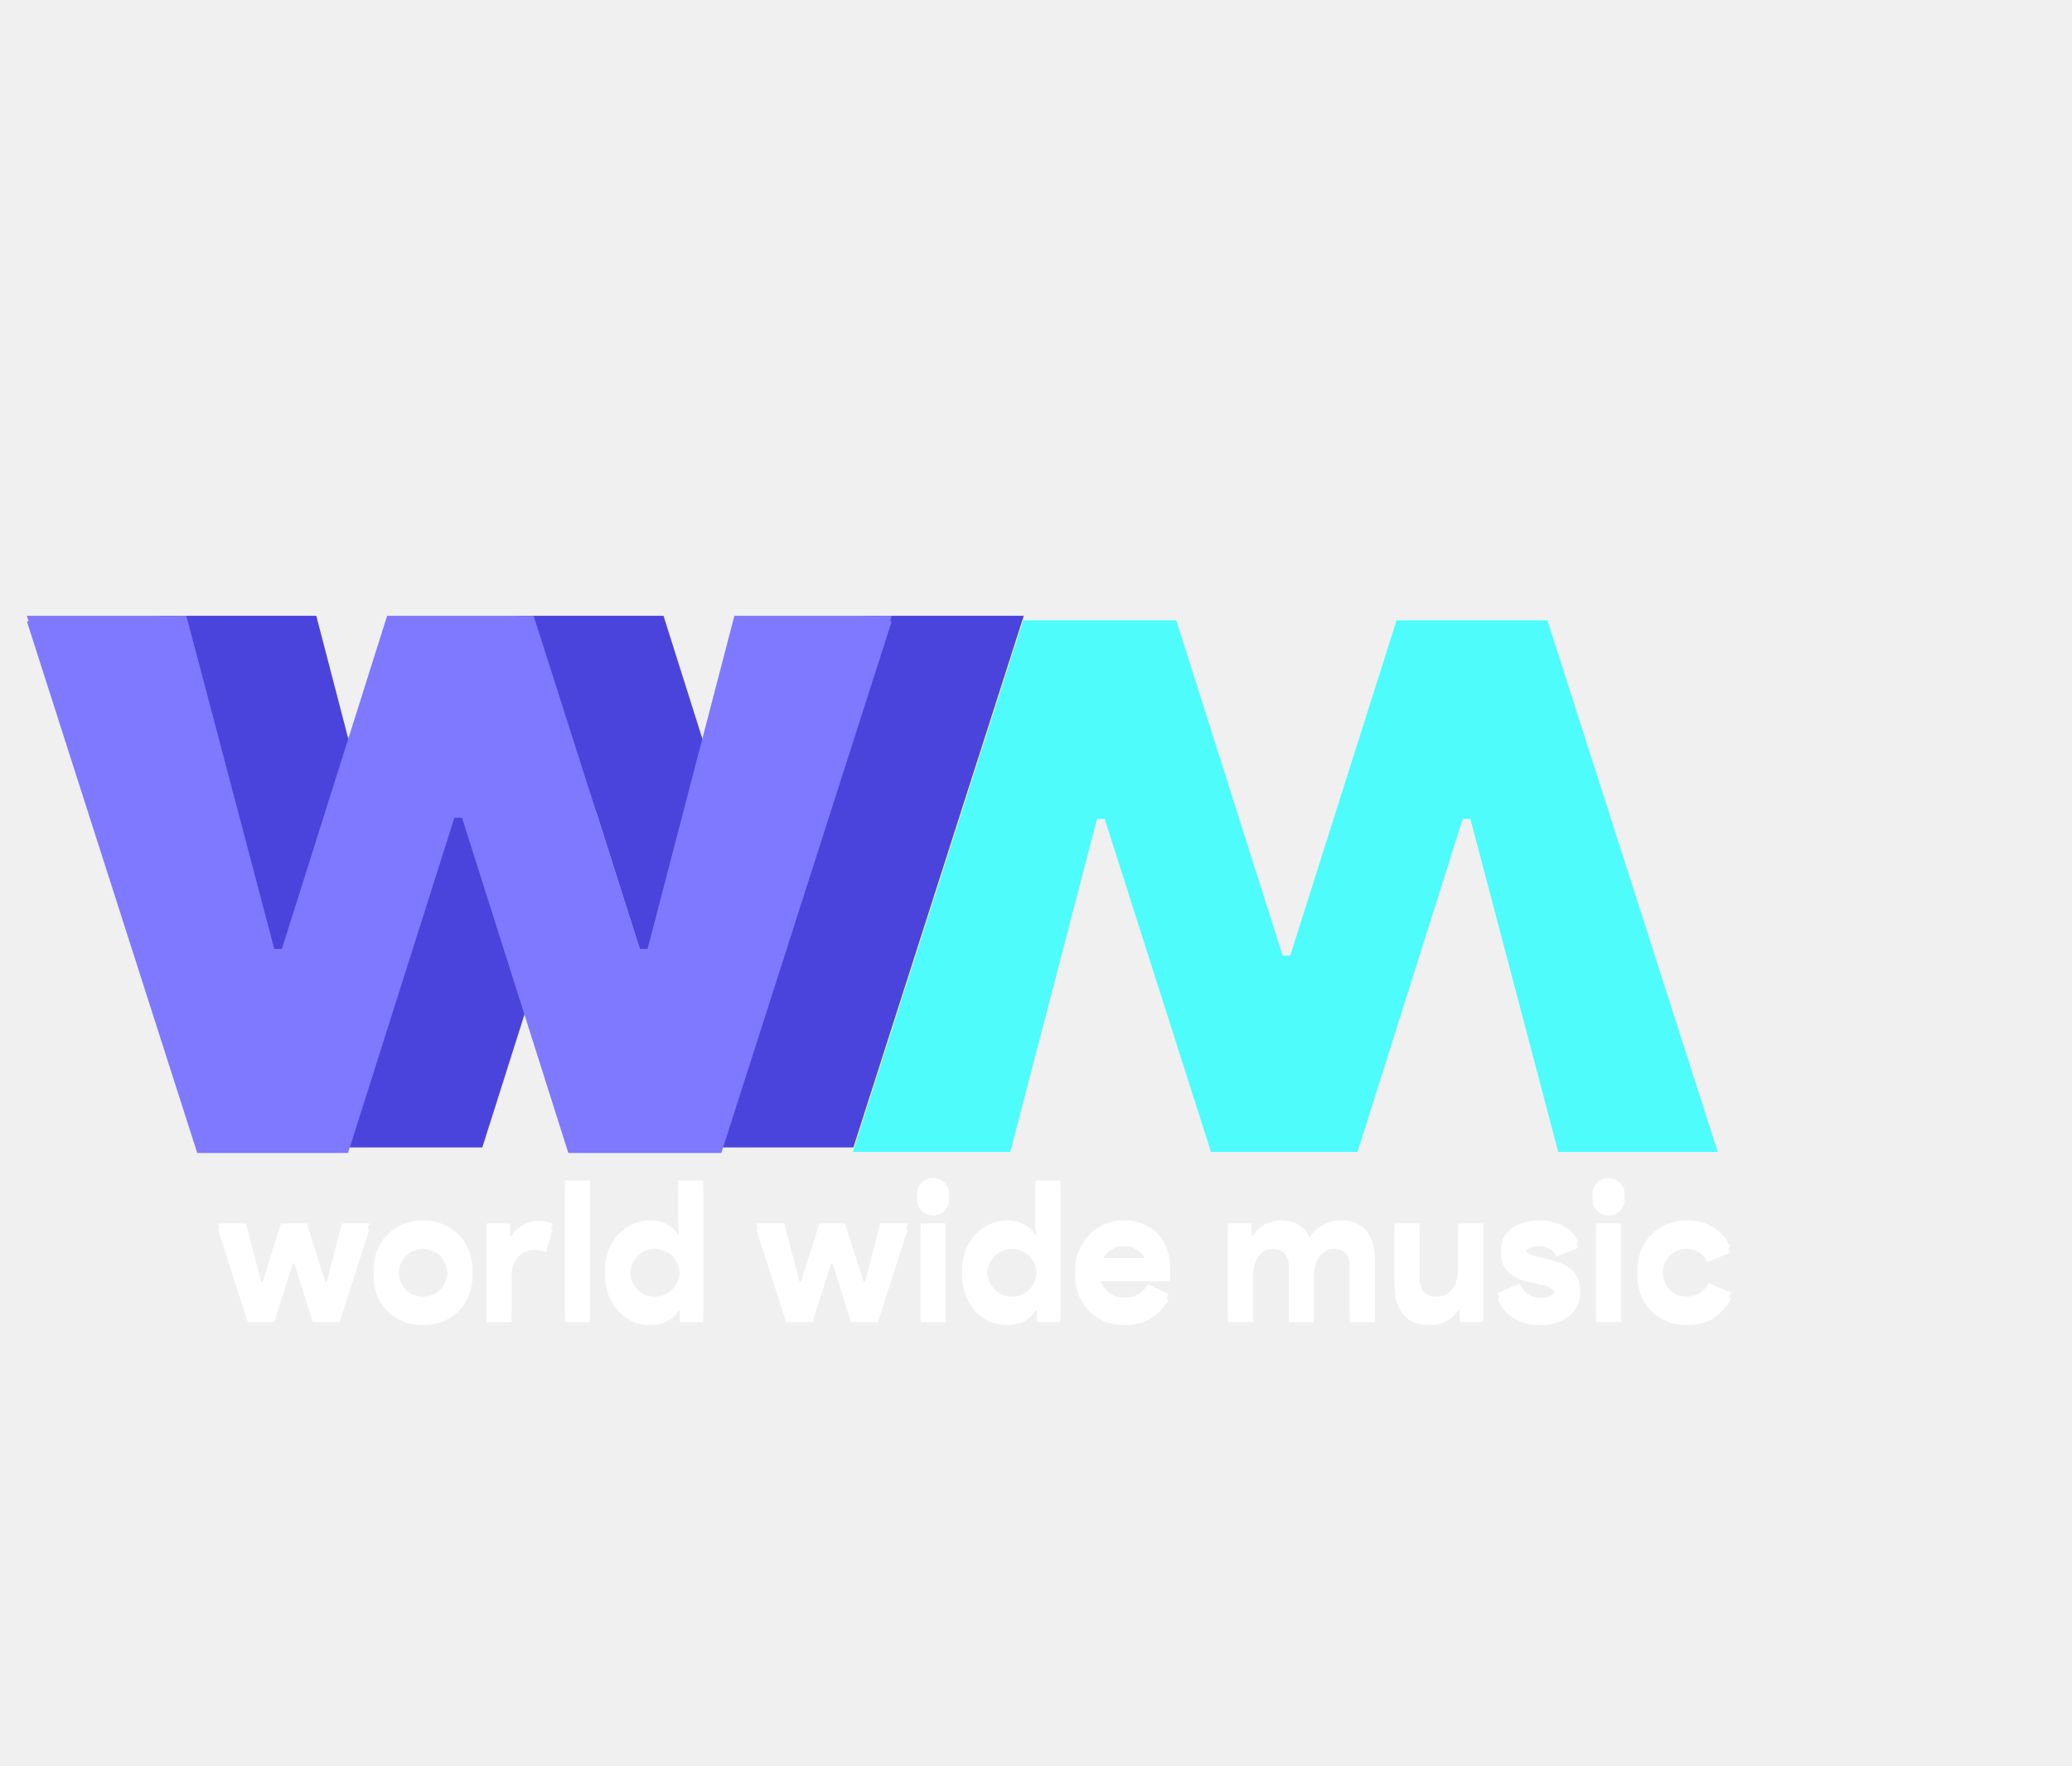
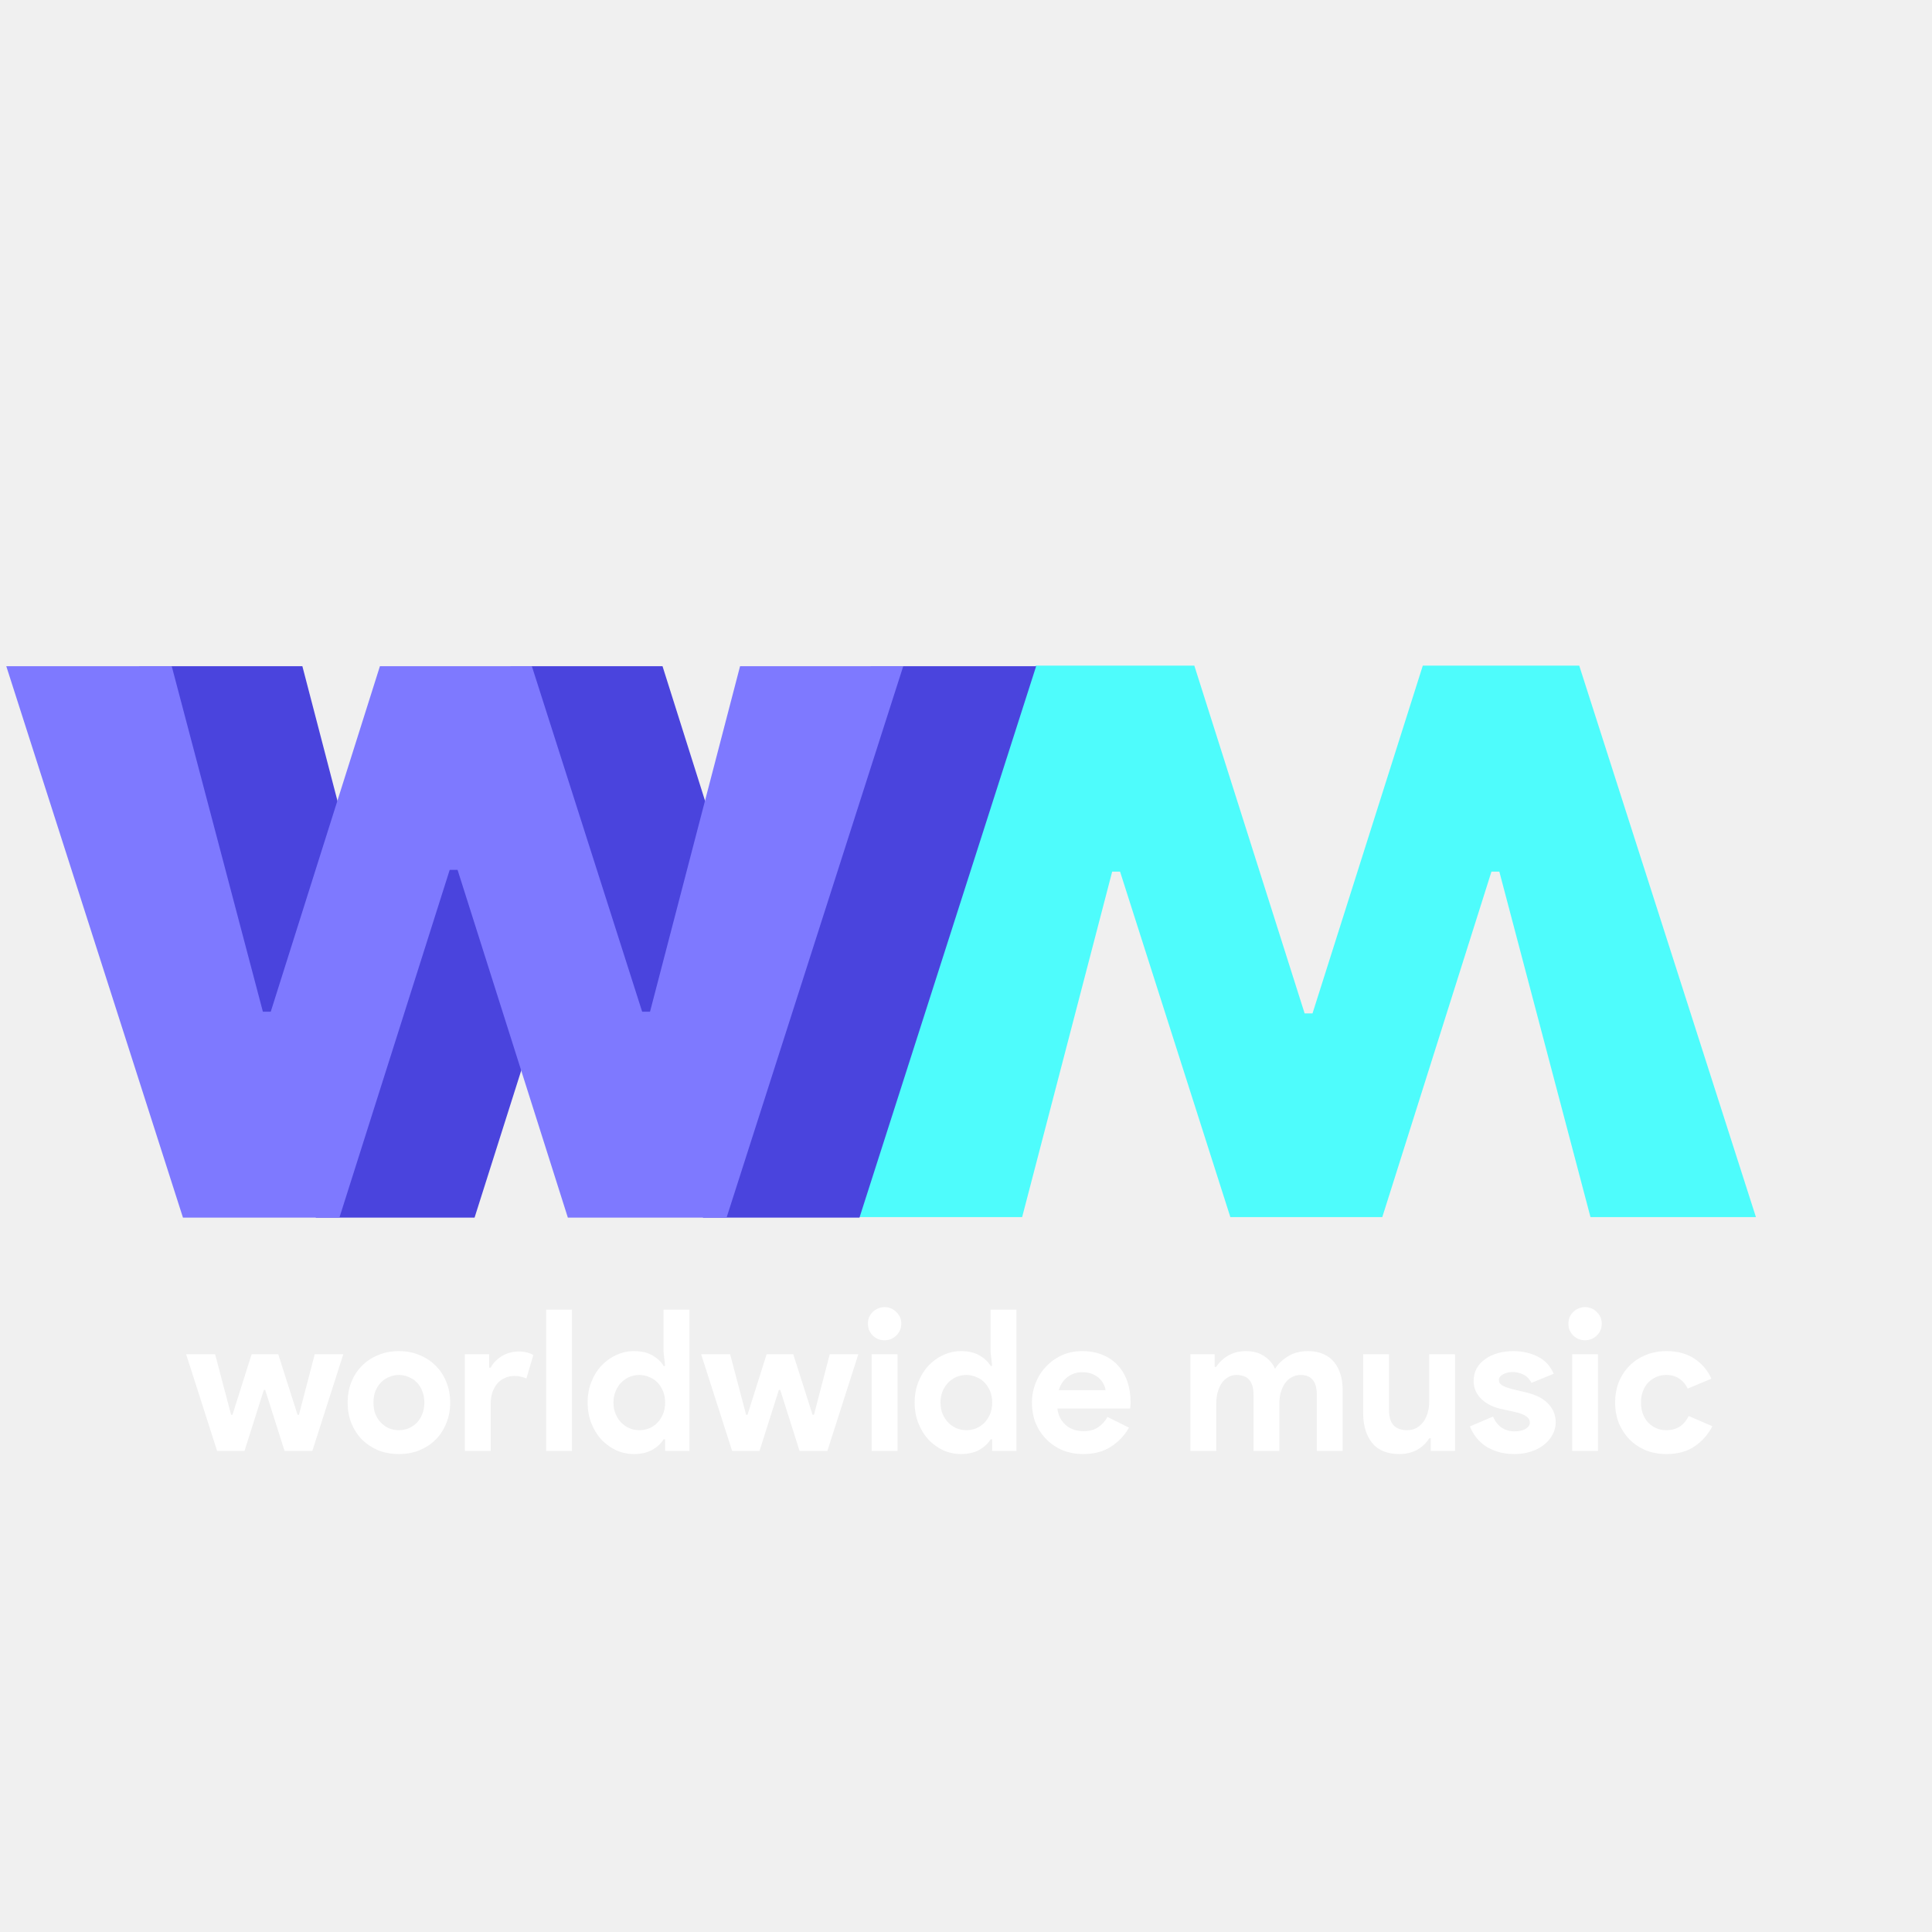
- <svg xmlns="http://www.w3.org/2000/svg" width="169" height="144" viewBox="0 0 169 144" fill="none">
-   <path opacity="0.8" d="M140.108 93.97H127.097L119.928 66.798H119.308L110.723 93.97H98.775L90.101 66.798H89.481L82.401 93.97H69.567L83.463 50.601H95.942L104.616 77.95H105.236L113.909 50.601H126.212L140.108 93.97Z" fill="#26FFFF" />
-   <path d="M83.503 50.233H70.493L63.323 77.404H62.704L54.119 50.233H42.17L33.496 77.404H32.877L25.796 50.233H12.963L26.858 93.601H39.338L48.012 66.252H48.631L57.305 93.601H69.607L83.503 50.233Z" fill="#4A44DD" />
-   <path d="M2.191 50.681H15.202L22.371 77.853H22.99L31.576 50.681H43.524L52.198 77.853H52.817L59.898 50.681H72.731L58.836 94.05H46.356L37.682 66.701H37.063L28.389 94.05H16.087L2.191 50.681Z" fill="#7E79FF" />
-   <path d="M2.191 50.233H15.202L22.371 77.404H22.99L31.576 50.233H43.524L52.198 77.404H52.817L59.898 50.233H72.731L58.836 93.601H46.356L37.682 66.252H37.063L28.389 93.601H16.087L2.191 50.233Z" fill="#7E79FF" />
-   <path d="M17.772 100.246H20.052L21.309 105.008H21.417L22.922 100.246H25.016L26.536 105.008H26.644L27.885 100.246H30.134L27.699 107.846H25.512L23.992 103.054H23.883L22.363 107.846H20.207L17.772 100.246ZM34.507 99.998C35.096 99.998 35.634 100.102 36.12 100.309C36.616 100.505 37.04 100.784 37.391 101.146C37.753 101.498 38.032 101.922 38.229 102.418C38.436 102.914 38.539 103.457 38.539 104.046C38.539 104.636 38.436 105.179 38.229 105.675C38.032 106.171 37.753 106.6 37.391 106.962C37.04 107.314 36.616 107.593 36.12 107.8C35.634 107.996 35.096 108.095 34.507 108.095C33.917 108.095 33.374 107.996 32.878 107.8C32.392 107.593 31.968 107.314 31.606 106.962C31.255 106.6 30.975 106.171 30.769 105.675C30.572 105.179 30.474 104.636 30.474 104.046C30.474 103.457 30.572 102.914 30.769 102.418C30.975 101.922 31.255 101.498 31.606 101.146C31.968 100.784 32.392 100.505 32.878 100.309C33.374 100.102 33.917 99.998 34.507 99.998ZM34.507 106.218C34.765 106.218 35.013 106.171 35.251 106.078C35.499 105.975 35.716 105.83 35.902 105.644C36.089 105.458 36.233 105.23 36.337 104.962C36.45 104.693 36.507 104.388 36.507 104.046C36.507 103.705 36.45 103.4 36.337 103.131C36.233 102.863 36.089 102.635 35.902 102.449C35.716 102.263 35.499 102.123 35.251 102.03C35.013 101.927 34.765 101.875 34.507 101.875C34.238 101.875 33.984 101.927 33.746 102.03C33.509 102.123 33.297 102.263 33.111 102.449C32.925 102.635 32.775 102.863 32.661 103.131C32.557 103.4 32.506 103.705 32.506 104.046C32.506 104.388 32.557 104.693 32.661 104.962C32.775 105.23 32.925 105.458 33.111 105.644C33.297 105.83 33.509 105.975 33.746 106.078C33.984 106.171 34.238 106.218 34.507 106.218ZM39.693 100.246H41.601V101.301H41.725C41.818 101.115 41.942 100.944 42.097 100.789C42.252 100.634 42.423 100.5 42.609 100.386C42.806 100.272 43.012 100.184 43.23 100.122C43.457 100.06 43.679 100.029 43.896 100.029C44.165 100.029 44.393 100.055 44.579 100.107C44.775 100.159 44.941 100.226 45.075 100.309L44.532 102.154C44.408 102.092 44.269 102.046 44.114 102.015C43.969 101.973 43.788 101.953 43.571 101.953C43.292 101.953 43.038 102.009 42.811 102.123C42.583 102.227 42.387 102.377 42.221 102.573C42.066 102.769 41.942 103.002 41.849 103.271C41.766 103.529 41.725 103.814 41.725 104.124V107.846H39.693V100.246ZM46.085 107.846V96.741H48.117V107.846H46.085ZM55.442 106.931H55.318C55.132 107.252 54.842 107.526 54.449 107.753C54.056 107.981 53.571 108.095 52.991 108.095C52.505 108.095 52.04 107.996 51.596 107.8C51.161 107.593 50.773 107.314 50.432 106.962C50.101 106.6 49.838 106.171 49.641 105.675C49.445 105.179 49.346 104.636 49.346 104.046C49.346 103.457 49.445 102.914 49.641 102.418C49.838 101.922 50.101 101.498 50.432 101.146C50.773 100.784 51.161 100.505 51.596 100.309C52.04 100.102 52.505 99.998 52.991 99.998C53.571 99.998 54.056 100.112 54.449 100.34C54.842 100.567 55.132 100.841 55.318 101.162H55.442L55.318 100.076V96.741H57.35V107.846H55.442V106.931ZM53.41 106.218C53.679 106.218 53.932 106.171 54.17 106.078C54.418 105.975 54.636 105.83 54.822 105.644C55.008 105.458 55.158 105.23 55.271 104.962C55.385 104.693 55.442 104.388 55.442 104.046C55.442 103.705 55.385 103.4 55.271 103.131C55.158 102.863 55.008 102.635 54.822 102.449C54.636 102.263 54.418 102.123 54.17 102.03C53.932 101.927 53.679 101.875 53.41 101.875C53.141 101.875 52.883 101.927 52.635 102.03C52.397 102.134 52.185 102.278 51.999 102.464C51.813 102.651 51.663 102.878 51.549 103.147C51.435 103.416 51.378 103.716 51.378 104.046C51.378 104.377 51.435 104.677 51.549 104.946C51.663 105.215 51.813 105.442 51.999 105.628C52.185 105.815 52.397 105.959 52.635 106.063C52.883 106.166 53.141 106.218 53.41 106.218ZM61.682 100.246H63.962L65.219 105.008H65.327L66.832 100.246H68.925L70.445 105.008H70.554L71.795 100.246H74.044L71.609 107.846H69.422L67.902 103.054H67.793L66.273 107.846H64.117L61.682 100.246ZM76.102 99.145C75.926 99.145 75.755 99.114 75.59 99.052C75.435 98.98 75.295 98.887 75.171 98.773C75.058 98.649 74.964 98.509 74.892 98.354C74.83 98.199 74.799 98.028 74.799 97.842C74.799 97.656 74.83 97.486 74.892 97.331C74.964 97.175 75.058 97.041 75.171 96.927C75.295 96.803 75.435 96.71 75.59 96.648C75.755 96.576 75.926 96.54 76.102 96.54C76.464 96.54 76.774 96.669 77.032 96.927C77.291 97.175 77.42 97.481 77.42 97.842C77.42 98.204 77.291 98.514 77.032 98.773C76.774 99.021 76.464 99.145 76.102 99.145ZM75.094 107.846V100.246H77.126V107.846H75.094ZM84.569 106.931H84.445C84.259 107.252 83.969 107.526 83.576 107.753C83.183 107.981 82.697 108.095 82.118 108.095C81.632 108.095 81.167 107.996 80.722 107.8C80.288 107.593 79.9 107.314 79.559 106.962C79.228 106.6 78.965 106.171 78.768 105.675C78.572 105.179 78.473 104.636 78.473 104.046C78.473 103.457 78.572 102.914 78.768 102.418C78.965 101.922 79.228 101.498 79.559 101.146C79.9 100.784 80.288 100.505 80.722 100.309C81.167 100.102 81.632 99.998 82.118 99.998C82.697 99.998 83.183 100.112 83.576 100.34C83.969 100.567 84.259 100.841 84.445 101.162H84.569L84.445 100.076V96.741H86.477V107.846H84.569V106.931ZM82.537 106.218C82.806 106.218 83.059 106.171 83.297 106.078C83.545 105.975 83.762 105.83 83.948 105.644C84.135 105.458 84.284 105.23 84.398 104.962C84.512 104.693 84.569 104.388 84.569 104.046C84.569 103.705 84.512 103.4 84.398 103.131C84.284 102.863 84.135 102.635 83.948 102.449C83.762 102.263 83.545 102.123 83.297 102.03C83.059 101.927 82.806 101.875 82.537 101.875C82.268 101.875 82.01 101.927 81.761 102.03C81.524 102.134 81.312 102.278 81.126 102.464C80.939 102.651 80.79 102.878 80.676 103.147C80.562 103.416 80.505 103.716 80.505 104.046C80.505 104.377 80.562 104.677 80.676 104.946C80.79 105.215 80.939 105.442 81.126 105.628C81.312 105.815 81.524 105.959 81.761 106.063C82.01 106.166 82.268 106.218 82.537 106.218ZM95.329 106.016C94.977 106.637 94.501 107.138 93.902 107.521C93.312 107.903 92.588 108.095 91.73 108.095C91.151 108.095 90.614 107.996 90.117 107.8C89.631 107.593 89.207 107.309 88.845 106.947C88.484 106.585 88.199 106.161 87.992 105.675C87.796 105.179 87.698 104.636 87.698 104.046C87.698 103.498 87.796 102.981 87.992 102.495C88.189 101.999 88.463 101.57 88.814 101.208C89.166 100.836 89.58 100.541 90.055 100.324C90.541 100.107 91.074 99.998 91.653 99.998C92.263 99.998 92.806 100.102 93.281 100.309C93.757 100.505 94.155 100.784 94.476 101.146C94.796 101.498 95.039 101.916 95.204 102.402C95.37 102.888 95.453 103.416 95.453 103.984C95.453 104.057 95.453 104.119 95.453 104.171C95.442 104.233 95.437 104.289 95.437 104.341C95.427 104.393 95.422 104.45 95.422 104.512H89.698C89.74 104.822 89.823 105.091 89.947 105.318C90.081 105.535 90.241 105.722 90.427 105.877C90.624 106.021 90.836 106.13 91.063 106.202C91.291 106.264 91.523 106.295 91.761 106.295C92.227 106.295 92.609 106.192 92.909 105.985C93.219 105.768 93.462 105.499 93.638 105.179L95.329 106.016ZM93.483 103.069C93.473 102.935 93.426 102.785 93.343 102.62C93.271 102.454 93.157 102.299 93.002 102.154C92.857 102.009 92.671 101.891 92.444 101.798C92.227 101.704 91.963 101.658 91.653 101.658C91.219 101.658 90.836 101.782 90.505 102.03C90.174 102.278 89.942 102.625 89.807 103.069H93.483ZM100.158 100.246H102.066V101.239H102.19C102.428 100.867 102.749 100.567 103.152 100.34C103.565 100.112 104.02 99.998 104.517 99.998C105.096 99.998 105.582 100.133 105.975 100.402C106.368 100.67 106.647 101.001 106.812 101.394C107.05 101.012 107.386 100.686 107.82 100.417C108.255 100.138 108.782 99.998 109.402 99.998C109.868 99.998 110.271 100.076 110.612 100.231C110.953 100.376 111.233 100.583 111.45 100.851C111.677 101.12 111.848 101.446 111.961 101.829C112.075 102.201 112.132 102.609 112.132 103.054V107.846H110.1V103.426C110.1 102.392 109.676 101.875 108.828 101.875C108.56 101.875 108.322 101.937 108.115 102.061C107.908 102.175 107.732 102.335 107.588 102.542C107.453 102.738 107.345 102.976 107.262 103.255C107.19 103.535 107.153 103.834 107.153 104.155V107.846H105.122V103.426C105.122 102.392 104.677 101.875 103.788 101.875C103.529 101.875 103.302 101.937 103.105 102.061C102.909 102.175 102.743 102.335 102.609 102.542C102.474 102.738 102.371 102.976 102.299 103.255C102.226 103.535 102.19 103.834 102.19 104.155V107.846H100.158V100.246ZM119.063 106.854H118.939C118.701 107.236 118.381 107.541 117.978 107.769C117.574 107.986 117.114 108.095 116.597 108.095C115.636 108.095 114.917 107.8 114.441 107.211C113.976 106.621 113.743 105.835 113.743 104.853V100.246H115.775V104.605C115.775 105.153 115.894 105.561 116.132 105.83C116.38 106.089 116.737 106.218 117.202 106.218C117.481 106.218 117.724 106.161 117.931 106.047C118.148 105.923 118.329 105.763 118.474 105.566C118.629 105.36 118.743 105.122 118.815 104.853C118.898 104.574 118.939 104.279 118.939 103.969V100.246H120.971V107.846H119.063V106.854ZM125.645 108.095C125.148 108.095 124.704 108.033 124.311 107.908C123.928 107.784 123.592 107.624 123.303 107.428C123.024 107.221 122.786 106.988 122.589 106.73C122.393 106.461 122.243 106.192 122.14 105.923L123.954 105.148C124.13 105.541 124.363 105.835 124.652 106.032C124.952 106.218 125.283 106.311 125.645 106.311C126.017 106.311 126.312 106.244 126.529 106.109C126.746 105.975 126.855 105.815 126.855 105.628C126.855 105.422 126.762 105.256 126.575 105.132C126.4 104.998 126.089 104.879 125.645 104.775L124.575 104.543C124.337 104.491 124.089 104.408 123.83 104.295C123.582 104.181 123.354 104.036 123.148 103.86C122.941 103.685 122.77 103.473 122.636 103.224C122.501 102.976 122.434 102.687 122.434 102.356C122.434 101.984 122.512 101.653 122.667 101.363C122.832 101.074 123.055 100.831 123.334 100.634C123.613 100.427 123.939 100.272 124.311 100.169C124.694 100.055 125.102 99.998 125.536 99.998C126.26 99.998 126.906 100.143 127.475 100.433C128.044 100.712 128.462 101.162 128.731 101.782L126.979 102.495C126.834 102.196 126.622 101.978 126.343 101.844C126.064 101.71 125.784 101.642 125.505 101.642C125.216 101.642 124.962 101.704 124.745 101.829C124.528 101.942 124.419 102.092 124.419 102.278C124.419 102.454 124.507 102.594 124.683 102.697C124.869 102.8 125.117 102.894 125.428 102.976L126.591 103.255C127.366 103.442 127.94 103.741 128.313 104.155C128.695 104.558 128.886 105.039 128.886 105.597C128.886 105.928 128.809 106.244 128.654 106.544C128.499 106.843 128.276 107.112 127.987 107.35C127.708 107.578 127.366 107.759 126.963 107.893C126.57 108.027 126.131 108.095 125.645 108.095ZM131.19 99.145C131.014 99.145 130.843 99.114 130.678 99.052C130.523 98.98 130.383 98.887 130.259 98.773C130.146 98.649 130.052 98.509 129.98 98.354C129.918 98.199 129.887 98.028 129.887 97.842C129.887 97.656 129.918 97.486 129.98 97.331C130.052 97.175 130.146 97.041 130.259 96.927C130.383 96.803 130.523 96.71 130.678 96.648C130.843 96.576 131.014 96.54 131.19 96.54C131.552 96.54 131.862 96.669 132.12 96.927C132.379 97.175 132.508 97.481 132.508 97.842C132.508 98.204 132.379 98.514 132.12 98.773C131.862 99.021 131.552 99.145 131.19 99.145ZM130.182 107.846V100.246H132.214V107.846H130.182ZM141.208 105.908C140.877 106.549 140.412 107.076 139.812 107.49C139.223 107.893 138.483 108.095 137.594 108.095C137.005 108.095 136.462 107.996 135.966 107.8C135.48 107.593 135.056 107.309 134.694 106.947C134.342 106.585 134.063 106.161 133.856 105.675C133.66 105.179 133.561 104.636 133.561 104.046C133.561 103.457 133.66 102.914 133.856 102.418C134.063 101.922 134.342 101.498 134.694 101.146C135.056 100.784 135.48 100.505 135.966 100.309C136.462 100.102 137.005 99.998 137.594 99.998C138.473 99.998 139.212 100.2 139.812 100.603C140.412 101.006 140.851 101.529 141.13 102.17L139.269 102.945C139.093 102.594 138.866 102.33 138.587 102.154C138.318 101.968 137.977 101.875 137.563 101.875C137.294 101.875 137.041 101.927 136.803 102.03C136.565 102.134 136.353 102.278 136.167 102.464C135.991 102.651 135.852 102.878 135.748 103.147C135.645 103.416 135.593 103.716 135.593 104.046C135.593 104.377 135.645 104.677 135.748 104.946C135.852 105.215 135.991 105.442 136.167 105.628C136.353 105.815 136.565 105.959 136.803 106.063C137.041 106.166 137.294 106.218 137.563 106.218C137.987 106.218 138.344 106.125 138.633 105.939C138.933 105.742 139.171 105.463 139.347 105.101L141.208 105.908Z" fill="white" />
-   <path d="M17.772 99.798H20.052L21.309 104.56H21.417L22.922 99.798H25.016L26.536 104.56H26.644L27.885 99.798H30.134L27.699 107.398H25.512L23.992 102.606H23.883L22.363 107.398H20.207L17.772 99.798ZM34.507 99.55C35.096 99.55 35.634 99.653 36.12 99.86C36.616 100.057 37.04 100.336 37.391 100.698C37.753 101.049 38.032 101.473 38.229 101.97C38.436 102.466 38.539 103.009 38.539 103.598C38.539 104.188 38.436 104.73 38.229 105.227C38.032 105.723 37.753 106.152 37.391 106.514C37.04 106.866 36.616 107.145 36.12 107.352C35.634 107.548 35.096 107.646 34.507 107.646C33.917 107.646 33.374 107.548 32.878 107.352C32.392 107.145 31.968 106.866 31.606 106.514C31.255 106.152 30.975 105.723 30.769 105.227C30.572 104.73 30.474 104.188 30.474 103.598C30.474 103.009 30.572 102.466 30.769 101.97C30.975 101.473 31.255 101.049 31.606 100.698C31.968 100.336 32.392 100.057 32.878 99.86C33.374 99.653 33.917 99.55 34.507 99.55ZM34.507 105.77C34.765 105.77 35.013 105.723 35.251 105.63C35.499 105.527 35.716 105.382 35.902 105.196C36.089 105.01 36.233 104.782 36.337 104.513C36.45 104.244 36.507 103.939 36.507 103.598C36.507 103.257 36.45 102.952 36.337 102.683C36.233 102.414 36.089 102.187 35.902 102.001C35.716 101.815 35.499 101.675 35.251 101.582C35.013 101.479 34.765 101.427 34.507 101.427C34.238 101.427 33.984 101.479 33.746 101.582C33.509 101.675 33.297 101.815 33.111 102.001C32.925 102.187 32.775 102.414 32.661 102.683C32.557 102.952 32.506 103.257 32.506 103.598C32.506 103.939 32.557 104.244 32.661 104.513C32.775 104.782 32.925 105.01 33.111 105.196C33.297 105.382 33.509 105.527 33.746 105.63C33.984 105.723 34.238 105.77 34.507 105.77ZM39.693 99.798H41.601V100.853H41.725C41.818 100.667 41.942 100.496 42.097 100.341C42.252 100.186 42.423 100.052 42.609 99.938C42.806 99.824 43.012 99.736 43.23 99.674C43.457 99.612 43.679 99.581 43.896 99.581C44.165 99.581 44.393 99.607 44.579 99.659C44.775 99.71 44.941 99.778 45.075 99.86L44.532 101.706C44.408 101.644 44.269 101.597 44.114 101.566C43.969 101.525 43.788 101.504 43.571 101.504C43.292 101.504 43.038 101.561 42.811 101.675C42.583 101.778 42.387 101.928 42.221 102.125C42.066 102.321 41.942 102.554 41.849 102.823C41.766 103.081 41.725 103.366 41.725 103.676V107.398H39.693V99.798ZM46.085 107.398V96.293H48.117V107.398H46.085ZM55.442 106.483H55.318C55.132 106.804 54.842 107.078 54.449 107.305C54.056 107.533 53.571 107.646 52.991 107.646C52.505 107.646 52.04 107.548 51.596 107.352C51.161 107.145 50.773 106.866 50.432 106.514C50.101 106.152 49.838 105.723 49.641 105.227C49.445 104.73 49.346 104.188 49.346 103.598C49.346 103.009 49.445 102.466 49.641 101.97C49.838 101.473 50.101 101.049 50.432 100.698C50.773 100.336 51.161 100.057 51.596 99.86C52.04 99.653 52.505 99.55 52.991 99.55C53.571 99.55 54.056 99.664 54.449 99.891C54.842 100.119 55.132 100.393 55.318 100.713H55.442L55.318 99.628V96.293H57.35V107.398H55.442V106.483ZM53.41 105.77C53.679 105.77 53.932 105.723 54.17 105.63C54.418 105.527 54.636 105.382 54.822 105.196C55.008 105.01 55.158 104.782 55.271 104.513C55.385 104.244 55.442 103.939 55.442 103.598C55.442 103.257 55.385 102.952 55.271 102.683C55.158 102.414 55.008 102.187 54.822 102.001C54.636 101.815 54.418 101.675 54.17 101.582C53.932 101.479 53.679 101.427 53.41 101.427C53.141 101.427 52.883 101.479 52.635 101.582C52.397 101.685 52.185 101.83 51.999 102.016C51.813 102.202 51.663 102.43 51.549 102.699C51.435 102.967 51.378 103.267 51.378 103.598C51.378 103.929 51.435 104.229 51.549 104.498C51.663 104.767 51.813 104.994 51.999 105.18C52.185 105.366 52.397 105.511 52.635 105.615C52.883 105.718 53.141 105.77 53.41 105.77ZM61.682 99.798H63.962L65.219 104.56H65.327L66.832 99.798H68.925L70.445 104.56H70.554L71.795 99.798H74.044L71.609 107.398H69.422L67.902 102.606H67.793L66.273 107.398H64.117L61.682 99.798ZM76.102 98.697C75.926 98.697 75.755 98.666 75.59 98.604C75.435 98.532 75.295 98.439 75.171 98.325C75.058 98.201 74.964 98.061 74.892 97.906C74.83 97.751 74.799 97.58 74.799 97.394C74.799 97.208 74.83 97.037 74.892 96.882C74.964 96.727 75.058 96.593 75.171 96.479C75.295 96.355 75.435 96.262 75.59 96.2C75.755 96.127 75.926 96.091 76.102 96.091C76.464 96.091 76.774 96.221 77.032 96.479C77.291 96.727 77.42 97.032 77.42 97.394C77.42 97.756 77.291 98.066 77.032 98.325C76.774 98.573 76.464 98.697 76.102 98.697ZM75.094 107.398V99.798H77.126V107.398H75.094ZM84.569 106.483H84.445C84.259 106.804 83.969 107.078 83.576 107.305C83.183 107.533 82.697 107.646 82.118 107.646C81.632 107.646 81.167 107.548 80.722 107.352C80.288 107.145 79.9 106.866 79.559 106.514C79.228 106.152 78.965 105.723 78.768 105.227C78.572 104.73 78.473 104.188 78.473 103.598C78.473 103.009 78.572 102.466 78.768 101.97C78.965 101.473 79.228 101.049 79.559 100.698C79.9 100.336 80.288 100.057 80.722 99.86C81.167 99.653 81.632 99.55 82.118 99.55C82.697 99.55 83.183 99.664 83.576 99.891C83.969 100.119 84.259 100.393 84.445 100.713H84.569L84.445 99.628V96.293H86.477V107.398H84.569V106.483ZM82.537 105.77C82.806 105.77 83.059 105.723 83.297 105.63C83.545 105.527 83.762 105.382 83.948 105.196C84.135 105.01 84.284 104.782 84.398 104.513C84.512 104.244 84.569 103.939 84.569 103.598C84.569 103.257 84.512 102.952 84.398 102.683C84.284 102.414 84.135 102.187 83.948 102.001C83.762 101.815 83.545 101.675 83.297 101.582C83.059 101.479 82.806 101.427 82.537 101.427C82.268 101.427 82.01 101.479 81.761 101.582C81.524 101.685 81.312 101.83 81.126 102.016C80.939 102.202 80.79 102.43 80.676 102.699C80.562 102.967 80.505 103.267 80.505 103.598C80.505 103.929 80.562 104.229 80.676 104.498C80.79 104.767 80.939 104.994 81.126 105.18C81.312 105.366 81.524 105.511 81.761 105.615C82.01 105.718 82.268 105.77 82.537 105.77ZM95.329 105.568C94.977 106.188 94.501 106.69 93.902 107.072C93.312 107.455 92.588 107.646 91.73 107.646C91.151 107.646 90.614 107.548 90.117 107.352C89.631 107.145 89.207 106.861 88.845 106.499C88.484 106.137 88.199 105.713 87.992 105.227C87.796 104.73 87.698 104.188 87.698 103.598C87.698 103.05 87.796 102.533 87.992 102.047C88.189 101.551 88.463 101.122 88.814 100.76C89.166 100.388 89.58 100.093 90.055 99.876C90.541 99.659 91.074 99.55 91.653 99.55C92.263 99.55 92.806 99.653 93.281 99.86C93.757 100.057 94.155 100.336 94.476 100.698C94.796 101.049 95.039 101.468 95.204 101.954C95.37 102.44 95.453 102.967 95.453 103.536C95.453 103.609 95.453 103.671 95.453 103.722C95.442 103.784 95.437 103.841 95.437 103.893C95.427 103.945 95.422 104.001 95.422 104.064H89.698C89.74 104.374 89.823 104.643 89.947 104.87C90.081 105.087 90.241 105.273 90.427 105.428C90.624 105.573 90.836 105.682 91.063 105.754C91.291 105.816 91.523 105.847 91.761 105.847C92.227 105.847 92.609 105.744 92.909 105.537C93.219 105.32 93.462 105.051 93.638 104.73L95.329 105.568ZM93.483 102.621C93.473 102.487 93.426 102.337 93.343 102.171C93.271 102.006 93.157 101.851 93.002 101.706C92.857 101.561 92.671 101.442 92.444 101.349C92.227 101.256 91.963 101.21 91.653 101.21C91.219 101.21 90.836 101.334 90.505 101.582C90.174 101.83 89.942 102.176 89.807 102.621H93.483ZM100.158 99.798H102.066V100.791H102.19C102.428 100.419 102.749 100.119 103.152 99.891C103.565 99.664 104.02 99.55 104.517 99.55C105.096 99.55 105.582 99.684 105.975 99.953C106.368 100.222 106.647 100.553 106.812 100.946C107.05 100.563 107.386 100.238 107.82 99.969C108.255 99.69 108.782 99.55 109.402 99.55C109.868 99.55 110.271 99.628 110.612 99.783C110.953 99.927 111.233 100.134 111.45 100.403C111.677 100.672 111.848 100.998 111.961 101.38C112.075 101.753 112.132 102.161 112.132 102.606V107.398H110.1V102.978C110.1 101.944 109.676 101.427 108.828 101.427C108.56 101.427 108.322 101.489 108.115 101.613C107.908 101.727 107.732 101.887 107.588 102.094C107.453 102.29 107.345 102.528 107.262 102.807C107.19 103.086 107.153 103.386 107.153 103.707V107.398H105.122V102.978C105.122 101.944 104.677 101.427 103.788 101.427C103.529 101.427 103.302 101.489 103.105 101.613C102.909 101.727 102.743 101.887 102.609 102.094C102.474 102.29 102.371 102.528 102.299 102.807C102.226 103.086 102.19 103.386 102.19 103.707V107.398H100.158V99.798ZM119.063 106.406H118.939C118.701 106.788 118.381 107.093 117.978 107.321C117.574 107.538 117.114 107.646 116.597 107.646C115.636 107.646 114.917 107.352 114.441 106.762C113.976 106.173 113.743 105.387 113.743 104.405V99.798H115.775V104.157C115.775 104.705 115.894 105.113 116.132 105.382C116.38 105.64 116.737 105.77 117.202 105.77C117.481 105.77 117.724 105.713 117.931 105.599C118.148 105.475 118.329 105.315 118.474 105.118C118.629 104.911 118.743 104.674 118.815 104.405C118.898 104.126 118.939 103.831 118.939 103.521V99.798H120.971V107.398H119.063V106.406ZM125.645 107.646C125.148 107.646 124.704 107.584 124.311 107.46C123.928 107.336 123.592 107.176 123.303 106.979C123.024 106.773 122.786 106.54 122.589 106.281C122.393 106.013 122.243 105.744 122.14 105.475L123.954 104.699C124.13 105.092 124.363 105.387 124.652 105.584C124.952 105.77 125.283 105.863 125.645 105.863C126.017 105.863 126.312 105.795 126.529 105.661C126.746 105.527 126.855 105.366 126.855 105.18C126.855 104.973 126.762 104.808 126.575 104.684C126.4 104.55 126.089 104.431 125.645 104.327L124.575 104.095C124.337 104.043 124.089 103.96 123.83 103.846C123.582 103.733 123.354 103.588 123.148 103.412C122.941 103.236 122.77 103.024 122.636 102.776C122.501 102.528 122.434 102.239 122.434 101.908C122.434 101.535 122.512 101.204 122.667 100.915C122.832 100.625 123.055 100.382 123.334 100.186C123.613 99.979 123.939 99.824 124.311 99.721C124.694 99.607 125.102 99.55 125.536 99.55C126.26 99.55 126.906 99.695 127.475 99.984C128.044 100.264 128.462 100.713 128.731 101.334L126.979 102.047C126.834 101.747 126.622 101.53 126.343 101.396C126.064 101.261 125.784 101.194 125.505 101.194C125.216 101.194 124.962 101.256 124.745 101.38C124.528 101.494 124.419 101.644 124.419 101.83C124.419 102.006 124.507 102.145 124.683 102.249C124.869 102.352 125.117 102.445 125.428 102.528L126.591 102.807C127.366 102.993 127.94 103.293 128.313 103.707C128.695 104.11 128.886 104.591 128.886 105.149C128.886 105.48 128.809 105.795 128.654 106.095C128.499 106.395 128.276 106.664 127.987 106.902C127.708 107.129 127.366 107.31 126.963 107.445C126.57 107.579 126.131 107.646 125.645 107.646ZM131.19 98.697C131.014 98.697 130.843 98.666 130.678 98.604C130.523 98.532 130.383 98.439 130.259 98.325C130.146 98.201 130.052 98.061 129.98 97.906C129.918 97.751 129.887 97.58 129.887 97.394C129.887 97.208 129.918 97.037 129.98 96.882C130.052 96.727 130.146 96.593 130.259 96.479C130.383 96.355 130.523 96.262 130.678 96.2C130.843 96.127 131.014 96.091 131.19 96.091C131.552 96.091 131.862 96.221 132.12 96.479C132.379 96.727 132.508 97.032 132.508 97.394C132.508 97.756 132.379 98.066 132.12 98.325C131.862 98.573 131.552 98.697 131.19 98.697ZM130.182 107.398V99.798H132.214V107.398H130.182ZM141.208 105.459C140.877 106.101 140.412 106.628 139.812 107.041C139.223 107.445 138.483 107.646 137.594 107.646C137.005 107.646 136.462 107.548 135.966 107.352C135.48 107.145 135.056 106.861 134.694 106.499C134.342 106.137 134.063 105.713 133.856 105.227C133.66 104.73 133.561 104.188 133.561 103.598C133.561 103.009 133.66 102.466 133.856 101.97C134.063 101.473 134.342 101.049 134.694 100.698C135.056 100.336 135.48 100.057 135.966 99.86C136.462 99.653 137.005 99.55 137.594 99.55C138.473 99.55 139.212 99.752 139.812 100.155C140.412 100.558 140.851 101.08 141.13 101.722L139.269 102.497C139.093 102.145 138.866 101.882 138.587 101.706C138.318 101.52 137.977 101.427 137.563 101.427C137.294 101.427 137.041 101.479 136.803 101.582C136.565 101.685 136.353 101.83 136.167 102.016C135.991 102.202 135.852 102.43 135.748 102.699C135.645 102.967 135.593 103.267 135.593 103.598C135.593 103.929 135.645 104.229 135.748 104.498C135.852 104.767 135.991 104.994 136.167 105.18C136.353 105.366 136.565 105.511 136.803 105.615C137.041 105.718 137.294 105.77 137.563 105.77C137.987 105.77 138.344 105.677 138.633 105.49C138.933 105.294 139.171 105.015 139.347 104.653L141.208 105.459Z" fill="white" />
+ <svg xmlns="http://www.w3.org/2000/svg" width="119" height="119" viewBox="0 0 119 119" fill="none">
+   <path opacity="0.8" d="M108.155 74.967H97.965L92.35 53.686H91.865L85.141 74.967H75.783L68.989 53.686H68.504L62.958 74.967H52.907L63.79 41H73.564L80.358 62.42H80.843L87.636 41H97.272L108.155 74.967Z" fill="#26FFFF" />
+   <path d="M63.821 41.033H53.631L48.016 62.314H47.531L40.807 41.033H31.449L24.655 62.314H24.17L18.624 41.033H8.573L19.456 75H29.23L36.024 53.58H36.509L43.303 75H52.938L63.821 41.033Z" fill="#4A44DD" />
+   <path d="M0.387 41.033H10.577L16.192 62.314H16.677L23.401 41.033H32.759L39.553 62.314H40.038L45.584 41.033H55.635L44.752 75H34.977L28.184 53.58H27.699L20.905 75H11.27L0.387 41.033Z" fill="#7E79FF" />
+   <path d="M11.465 83.414H13.25L14.234 87.144H14.319L15.498 83.414H17.138L18.328 87.144H18.413L19.385 83.414H21.146L19.239 89.367H17.526L16.336 85.613H16.251L15.06 89.367H13.372L11.465 83.414ZM24.571 83.22C25.033 83.22 25.454 83.301 25.834 83.463C26.223 83.617 26.555 83.835 26.831 84.119C27.114 84.394 27.333 84.726 27.487 85.115C27.648 85.504 27.73 85.929 27.73 86.391C27.73 86.852 27.648 87.277 27.487 87.666C27.333 88.055 27.114 88.391 26.831 88.674C26.555 88.95 26.223 89.168 25.834 89.33C25.454 89.484 25.033 89.561 24.571 89.561C24.11 89.561 23.684 89.484 23.296 89.33C22.915 89.168 22.583 88.95 22.299 88.674C22.024 88.391 21.805 88.055 21.643 87.666C21.49 87.277 21.413 86.852 21.413 86.391C21.413 85.929 21.49 85.504 21.643 85.115C21.805 84.726 22.024 84.394 22.299 84.119C22.583 83.835 22.915 83.617 23.296 83.463C23.684 83.301 24.11 83.22 24.571 83.22ZM24.571 88.091C24.774 88.091 24.968 88.055 25.154 87.982C25.349 87.901 25.519 87.787 25.664 87.642C25.81 87.496 25.924 87.318 26.005 87.107C26.094 86.897 26.138 86.658 26.138 86.391C26.138 86.123 26.094 85.884 26.005 85.674C25.924 85.463 25.81 85.285 25.664 85.139C25.519 84.993 25.349 84.884 25.154 84.811C24.968 84.73 24.774 84.69 24.571 84.69C24.36 84.69 24.162 84.73 23.976 84.811C23.79 84.884 23.624 84.993 23.478 85.139C23.332 85.285 23.215 85.463 23.125 85.674C23.044 85.884 23.004 86.123 23.004 86.391C23.004 86.658 23.044 86.897 23.125 87.107C23.215 87.318 23.332 87.496 23.478 87.642C23.624 87.787 23.79 87.901 23.976 87.982C24.162 88.055 24.36 88.091 24.571 88.091ZM28.633 83.414H30.128V84.24H30.225C30.298 84.095 30.395 83.961 30.516 83.84C30.638 83.718 30.771 83.613 30.917 83.524C31.071 83.434 31.233 83.366 31.403 83.317C31.581 83.269 31.755 83.244 31.925 83.244C32.136 83.244 32.314 83.264 32.46 83.305C32.614 83.346 32.743 83.398 32.849 83.463L32.423 84.909C32.326 84.86 32.217 84.823 32.096 84.799C31.982 84.767 31.84 84.751 31.67 84.751C31.452 84.751 31.253 84.795 31.075 84.884C30.897 84.965 30.743 85.083 30.613 85.237C30.492 85.39 30.395 85.573 30.322 85.783C30.257 85.986 30.225 86.208 30.225 86.451V89.367H28.633V83.414ZM33.64 89.367V80.669H35.231V89.367H33.64ZM40.968 88.65H40.871C40.725 88.901 40.498 89.116 40.191 89.294C39.883 89.472 39.502 89.561 39.049 89.561C38.668 89.561 38.304 89.484 37.956 89.33C37.615 89.168 37.312 88.95 37.044 88.674C36.785 88.391 36.579 88.055 36.425 87.666C36.271 87.277 36.194 86.852 36.194 86.391C36.194 85.929 36.271 85.504 36.425 85.115C36.579 84.726 36.785 84.394 37.044 84.119C37.312 83.835 37.615 83.617 37.956 83.463C38.304 83.301 38.668 83.22 39.049 83.22C39.502 83.22 39.883 83.309 40.191 83.487C40.498 83.665 40.725 83.88 40.871 84.131H40.968L40.871 83.281V80.669H42.462V89.367H40.968V88.65ZM39.377 88.091C39.587 88.091 39.786 88.055 39.972 87.982C40.166 87.901 40.336 87.787 40.482 87.642C40.628 87.496 40.745 87.318 40.834 87.107C40.924 86.897 40.968 86.658 40.968 86.391C40.968 86.123 40.924 85.884 40.834 85.674C40.745 85.463 40.628 85.285 40.482 85.139C40.336 84.993 40.166 84.884 39.972 84.811C39.786 84.73 39.587 84.69 39.377 84.69C39.166 84.69 38.964 84.73 38.769 84.811C38.583 84.892 38.417 85.006 38.271 85.151C38.126 85.297 38.008 85.475 37.919 85.686C37.83 85.897 37.785 86.131 37.785 86.391C37.785 86.65 37.83 86.885 37.919 87.095C38.008 87.306 38.126 87.484 38.271 87.63C38.417 87.775 38.583 87.889 38.769 87.97C38.964 88.051 39.166 88.091 39.377 88.091ZM43.186 83.414H44.972L45.956 87.144H46.041L47.219 83.414H48.859L50.05 87.144H50.135L51.107 83.414H52.868L50.961 89.367H49.248L48.058 85.613H47.973L46.782 89.367H45.094L43.186 83.414ZM54.48 82.552C54.342 82.552 54.209 82.528 54.079 82.479C53.958 82.422 53.848 82.349 53.751 82.26C53.662 82.163 53.589 82.054 53.532 81.932C53.484 81.811 53.46 81.677 53.46 81.531C53.46 81.386 53.484 81.252 53.532 81.13C53.589 81.009 53.662 80.904 53.751 80.815C53.848 80.718 53.958 80.645 54.079 80.596C54.209 80.539 54.342 80.511 54.48 80.511C54.764 80.511 55.006 80.612 55.209 80.815C55.411 81.009 55.513 81.248 55.513 81.531C55.513 81.815 55.411 82.058 55.209 82.26C55.006 82.455 54.764 82.552 54.48 82.552ZM53.69 89.367V83.414H55.282V89.367H53.69ZM61.112 88.65H61.014C60.869 88.901 60.642 89.116 60.334 89.294C60.026 89.472 59.646 89.561 59.192 89.561C58.812 89.561 58.447 89.484 58.099 89.33C57.759 89.168 57.455 88.95 57.188 88.674C56.929 88.391 56.722 88.055 56.568 87.666C56.414 87.277 56.337 86.852 56.337 86.391C56.337 85.929 56.414 85.504 56.568 85.115C56.722 84.726 56.929 84.394 57.188 84.119C57.455 83.835 57.759 83.617 58.099 83.463C58.447 83.301 58.812 83.22 59.192 83.22C59.646 83.22 60.026 83.309 60.334 83.487C60.642 83.665 60.869 83.88 61.014 84.131H61.112L61.014 83.281V80.669H62.606V89.367H61.112V88.65ZM59.52 88.091C59.731 88.091 59.929 88.055 60.115 87.982C60.31 87.901 60.48 87.787 60.626 87.642C60.771 87.496 60.889 87.318 60.978 87.107C61.067 86.897 61.112 86.658 61.112 86.391C61.112 86.123 61.067 85.884 60.978 85.674C60.889 85.463 60.771 85.285 60.626 85.139C60.48 84.993 60.31 84.884 60.115 84.811C59.929 84.73 59.731 84.69 59.52 84.69C59.31 84.69 59.107 84.73 58.913 84.811C58.727 84.892 58.56 85.006 58.415 85.151C58.269 85.297 58.152 85.475 58.062 85.686C57.973 85.897 57.929 86.131 57.929 86.391C57.929 86.65 57.973 86.885 58.062 87.095C58.152 87.306 58.269 87.484 58.415 87.63C58.56 87.775 58.727 87.889 58.913 87.97C59.107 88.051 59.31 88.091 59.52 88.091ZM69.539 87.933C69.263 88.419 68.891 88.812 68.421 89.112C67.96 89.411 67.393 89.561 66.721 89.561C66.267 89.561 65.846 89.484 65.457 89.33C65.076 89.168 64.745 88.946 64.461 88.662C64.178 88.379 63.955 88.047 63.793 87.666C63.639 87.277 63.562 86.852 63.562 86.391C63.562 85.961 63.639 85.556 63.793 85.176C63.947 84.787 64.161 84.451 64.437 84.168C64.712 83.876 65.036 83.645 65.409 83.475C65.789 83.305 66.206 83.22 66.66 83.22C67.138 83.22 67.563 83.301 67.935 83.463C68.308 83.617 68.62 83.835 68.871 84.119C69.122 84.394 69.312 84.722 69.442 85.103C69.571 85.484 69.636 85.897 69.636 86.342C69.636 86.399 69.636 86.447 69.636 86.488C69.628 86.536 69.624 86.581 69.624 86.621C69.616 86.662 69.612 86.706 69.612 86.755H65.129C65.162 86.998 65.226 87.208 65.323 87.387C65.429 87.557 65.554 87.703 65.7 87.824C65.854 87.937 66.02 88.022 66.198 88.079C66.376 88.128 66.558 88.152 66.745 88.152C67.109 88.152 67.409 88.071 67.644 87.909C67.887 87.739 68.077 87.528 68.215 87.277L69.539 87.933ZM68.093 85.625C68.085 85.52 68.049 85.403 67.984 85.273C67.927 85.143 67.838 85.022 67.717 84.909C67.603 84.795 67.457 84.702 67.279 84.629C67.109 84.556 66.903 84.52 66.66 84.52C66.32 84.52 66.02 84.617 65.761 84.811C65.502 85.006 65.32 85.277 65.214 85.625H68.093ZM73.322 83.414H74.816V84.192H74.913C75.099 83.9 75.35 83.665 75.666 83.487C75.99 83.309 76.346 83.22 76.735 83.22C77.189 83.22 77.569 83.325 77.877 83.536C78.185 83.746 78.403 84.005 78.533 84.313C78.719 84.014 78.982 83.758 79.323 83.548C79.663 83.329 80.076 83.22 80.562 83.22C80.926 83.22 81.242 83.281 81.509 83.402C81.776 83.516 81.995 83.677 82.165 83.888C82.343 84.099 82.477 84.354 82.566 84.653C82.655 84.945 82.7 85.265 82.7 85.613V89.367H81.108V85.905C81.108 85.095 80.776 84.69 80.112 84.69C79.901 84.69 79.715 84.738 79.553 84.836C79.391 84.925 79.254 85.05 79.14 85.212C79.035 85.366 78.95 85.552 78.885 85.771C78.829 85.99 78.8 86.225 78.8 86.475V89.367H77.209V85.905C77.209 85.095 76.861 84.69 76.164 84.69C75.962 84.69 75.783 84.738 75.63 84.836C75.476 84.925 75.346 85.05 75.241 85.212C75.136 85.366 75.055 85.552 74.998 85.771C74.941 85.99 74.913 86.225 74.913 86.475V89.367H73.322V83.414ZM88.128 88.589H88.031C87.845 88.889 87.594 89.128 87.278 89.306C86.962 89.476 86.602 89.561 86.197 89.561C85.444 89.561 84.881 89.33 84.508 88.869C84.144 88.407 83.962 87.791 83.962 87.022V83.414H85.553V86.828C85.553 87.257 85.646 87.577 85.832 87.787C86.027 87.99 86.306 88.091 86.671 88.091C86.889 88.091 87.079 88.047 87.241 87.958C87.412 87.86 87.553 87.735 87.667 87.581C87.788 87.419 87.877 87.233 87.934 87.022C87.999 86.803 88.031 86.573 88.031 86.33V83.414H89.622V89.367H88.128V88.589ZM93.283 89.561C92.894 89.561 92.546 89.513 92.238 89.415C91.939 89.318 91.675 89.193 91.449 89.039C91.23 88.877 91.044 88.695 90.89 88.492C90.736 88.281 90.618 88.071 90.537 87.86L91.959 87.253C92.097 87.561 92.279 87.791 92.505 87.945C92.74 88.091 92.999 88.164 93.283 88.164C93.575 88.164 93.805 88.111 93.975 88.006C94.145 87.901 94.23 87.775 94.23 87.63C94.23 87.468 94.158 87.338 94.012 87.241C93.874 87.136 93.631 87.042 93.283 86.961L92.445 86.779C92.258 86.739 92.064 86.674 91.862 86.585C91.667 86.496 91.489 86.382 91.327 86.245C91.165 86.107 91.031 85.941 90.926 85.747C90.821 85.552 90.768 85.326 90.768 85.066C90.768 84.775 90.829 84.516 90.951 84.289C91.08 84.062 91.254 83.872 91.473 83.718C91.692 83.556 91.947 83.434 92.238 83.354C92.538 83.264 92.858 83.22 93.198 83.22C93.765 83.22 94.271 83.333 94.716 83.56C95.162 83.779 95.49 84.131 95.7 84.617L94.328 85.176C94.214 84.941 94.048 84.771 93.83 84.665C93.611 84.56 93.392 84.508 93.174 84.508C92.947 84.508 92.748 84.556 92.578 84.653C92.408 84.743 92.323 84.86 92.323 85.006C92.323 85.143 92.392 85.253 92.53 85.334C92.675 85.415 92.87 85.487 93.113 85.552L94.024 85.771C94.631 85.917 95.081 86.152 95.372 86.475C95.672 86.791 95.822 87.168 95.822 87.605C95.822 87.864 95.761 88.111 95.64 88.346C95.518 88.581 95.344 88.792 95.117 88.978C94.899 89.156 94.631 89.298 94.316 89.403C94.008 89.508 93.663 89.561 93.283 89.561ZM97.626 82.552C97.488 82.552 97.355 82.528 97.225 82.479C97.104 82.422 96.994 82.349 96.897 82.26C96.808 82.163 96.735 82.054 96.678 81.932C96.63 81.811 96.606 81.677 96.606 81.531C96.606 81.386 96.63 81.252 96.678 81.13C96.735 81.009 96.808 80.904 96.897 80.815C96.994 80.718 97.104 80.645 97.225 80.596C97.355 80.539 97.488 80.511 97.626 80.511C97.909 80.511 98.152 80.612 98.355 80.815C98.557 81.009 98.659 81.248 98.659 81.531C98.659 81.815 98.557 82.058 98.355 82.26C98.152 82.455 97.909 82.552 97.626 82.552ZM96.836 89.367V83.414H98.428V89.367H96.836ZM105.472 87.848C105.213 88.35 104.849 88.763 104.379 89.087C103.917 89.403 103.338 89.561 102.642 89.561C102.18 89.561 101.755 89.484 101.366 89.33C100.986 89.168 100.654 88.946 100.37 88.662C100.095 88.379 99.876 88.047 99.714 87.666C99.56 87.277 99.483 86.852 99.483 86.391C99.483 85.929 99.56 85.504 99.714 85.115C99.876 84.726 100.095 84.394 100.37 84.119C100.654 83.835 100.986 83.617 101.366 83.463C101.755 83.301 102.18 83.22 102.642 83.22C103.33 83.22 103.909 83.378 104.379 83.694C104.849 84.01 105.193 84.418 105.412 84.921L103.954 85.528C103.816 85.253 103.638 85.046 103.419 84.909C103.209 84.763 102.941 84.69 102.618 84.69C102.407 84.69 102.209 84.73 102.022 84.811C101.836 84.892 101.67 85.006 101.524 85.151C101.387 85.297 101.277 85.475 101.196 85.686C101.115 85.897 101.075 86.131 101.075 86.391C101.075 86.65 101.115 86.885 101.196 87.095C101.277 87.306 101.387 87.484 101.524 87.63C101.67 87.775 101.836 87.889 102.022 87.97C102.209 88.051 102.407 88.091 102.618 88.091C102.95 88.091 103.229 88.018 103.456 87.873C103.691 87.719 103.877 87.5 104.015 87.216L105.472 87.848Z" fill="white" />
</svg>
